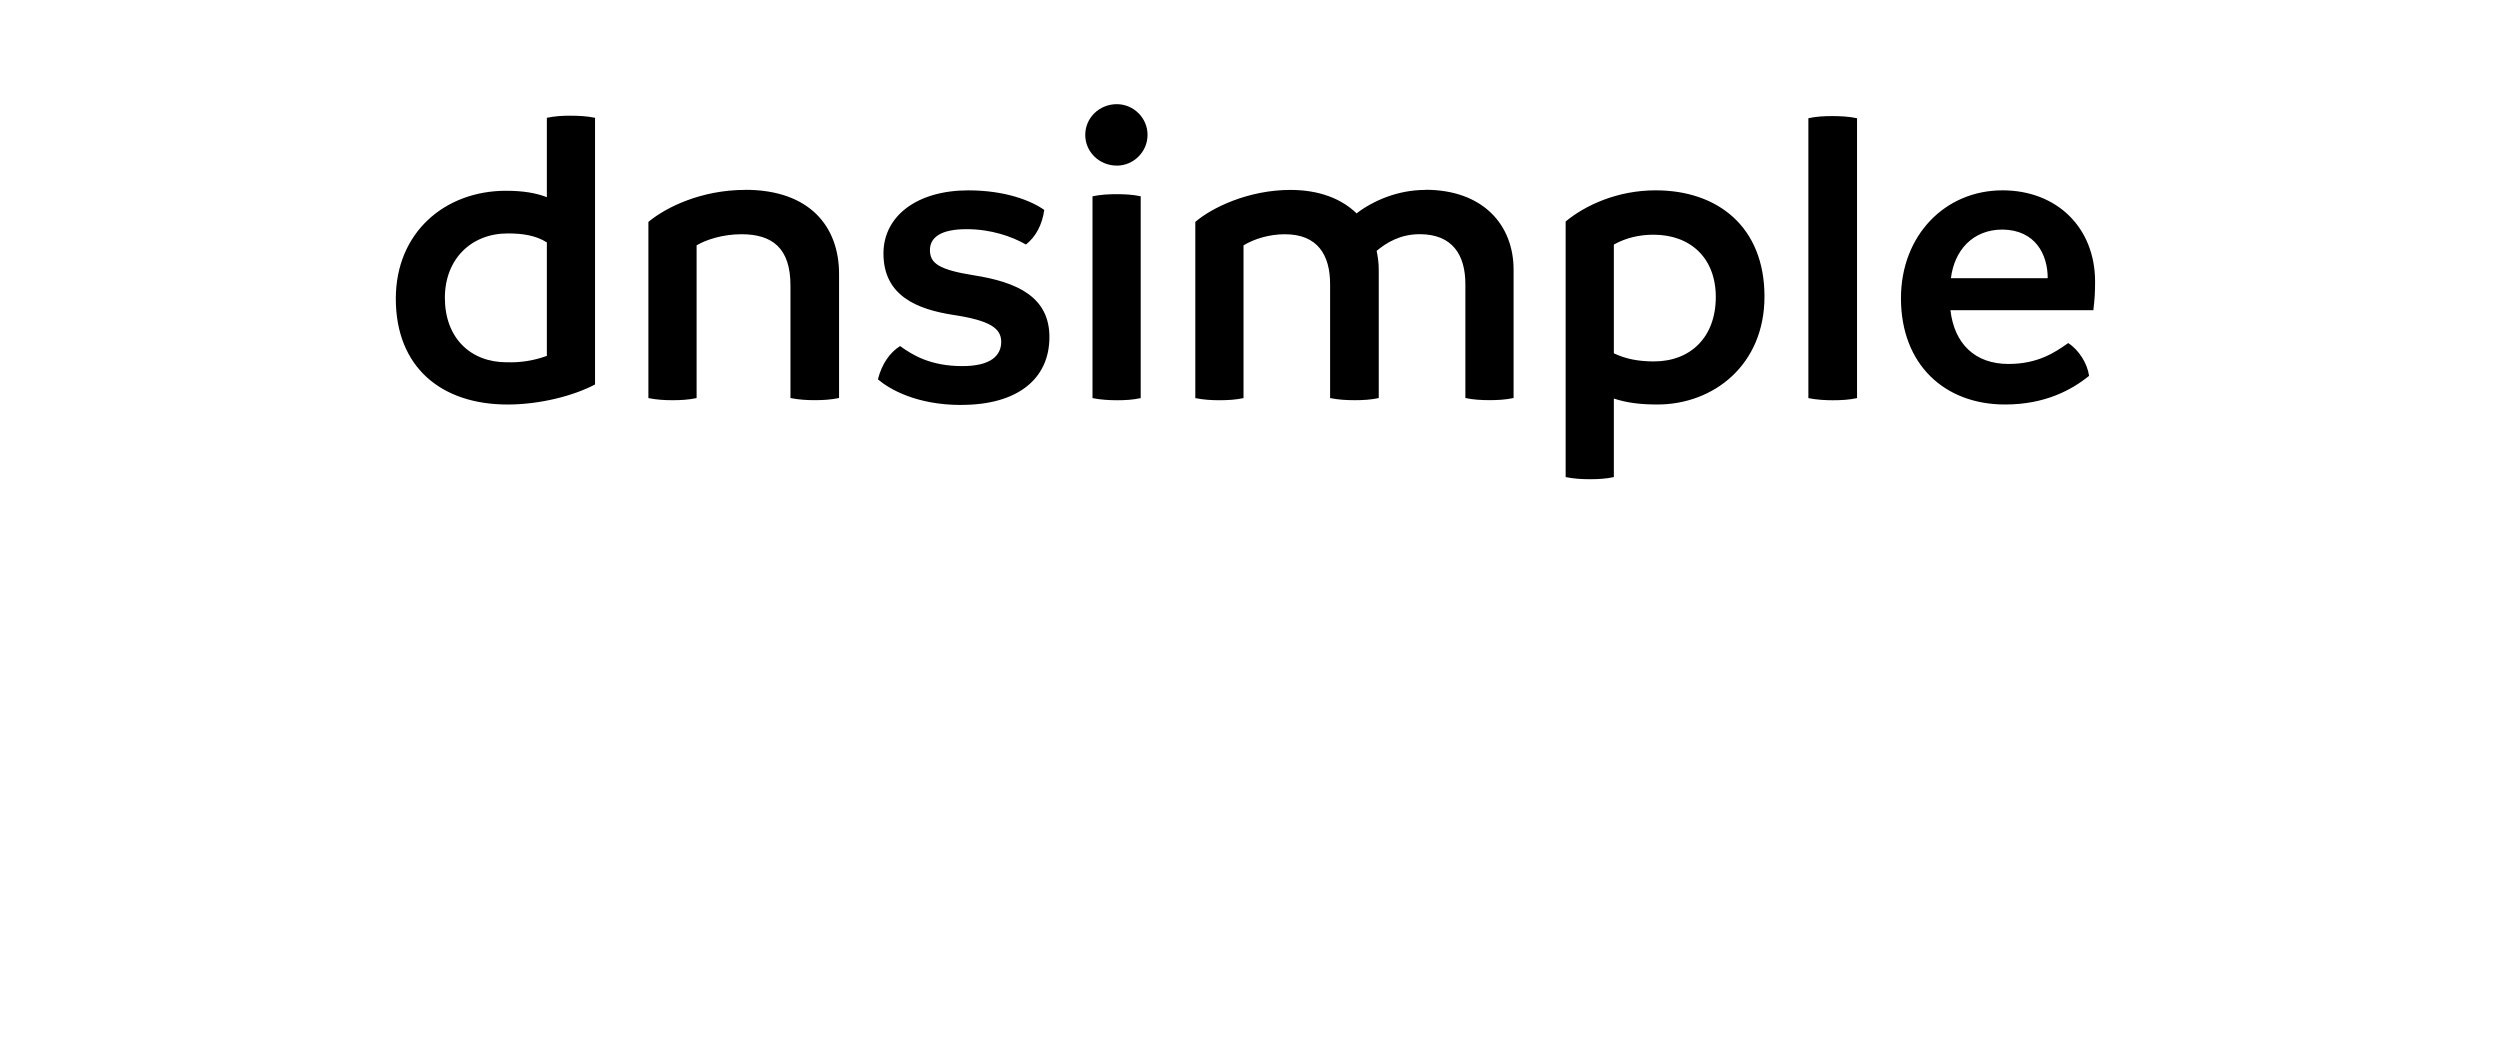
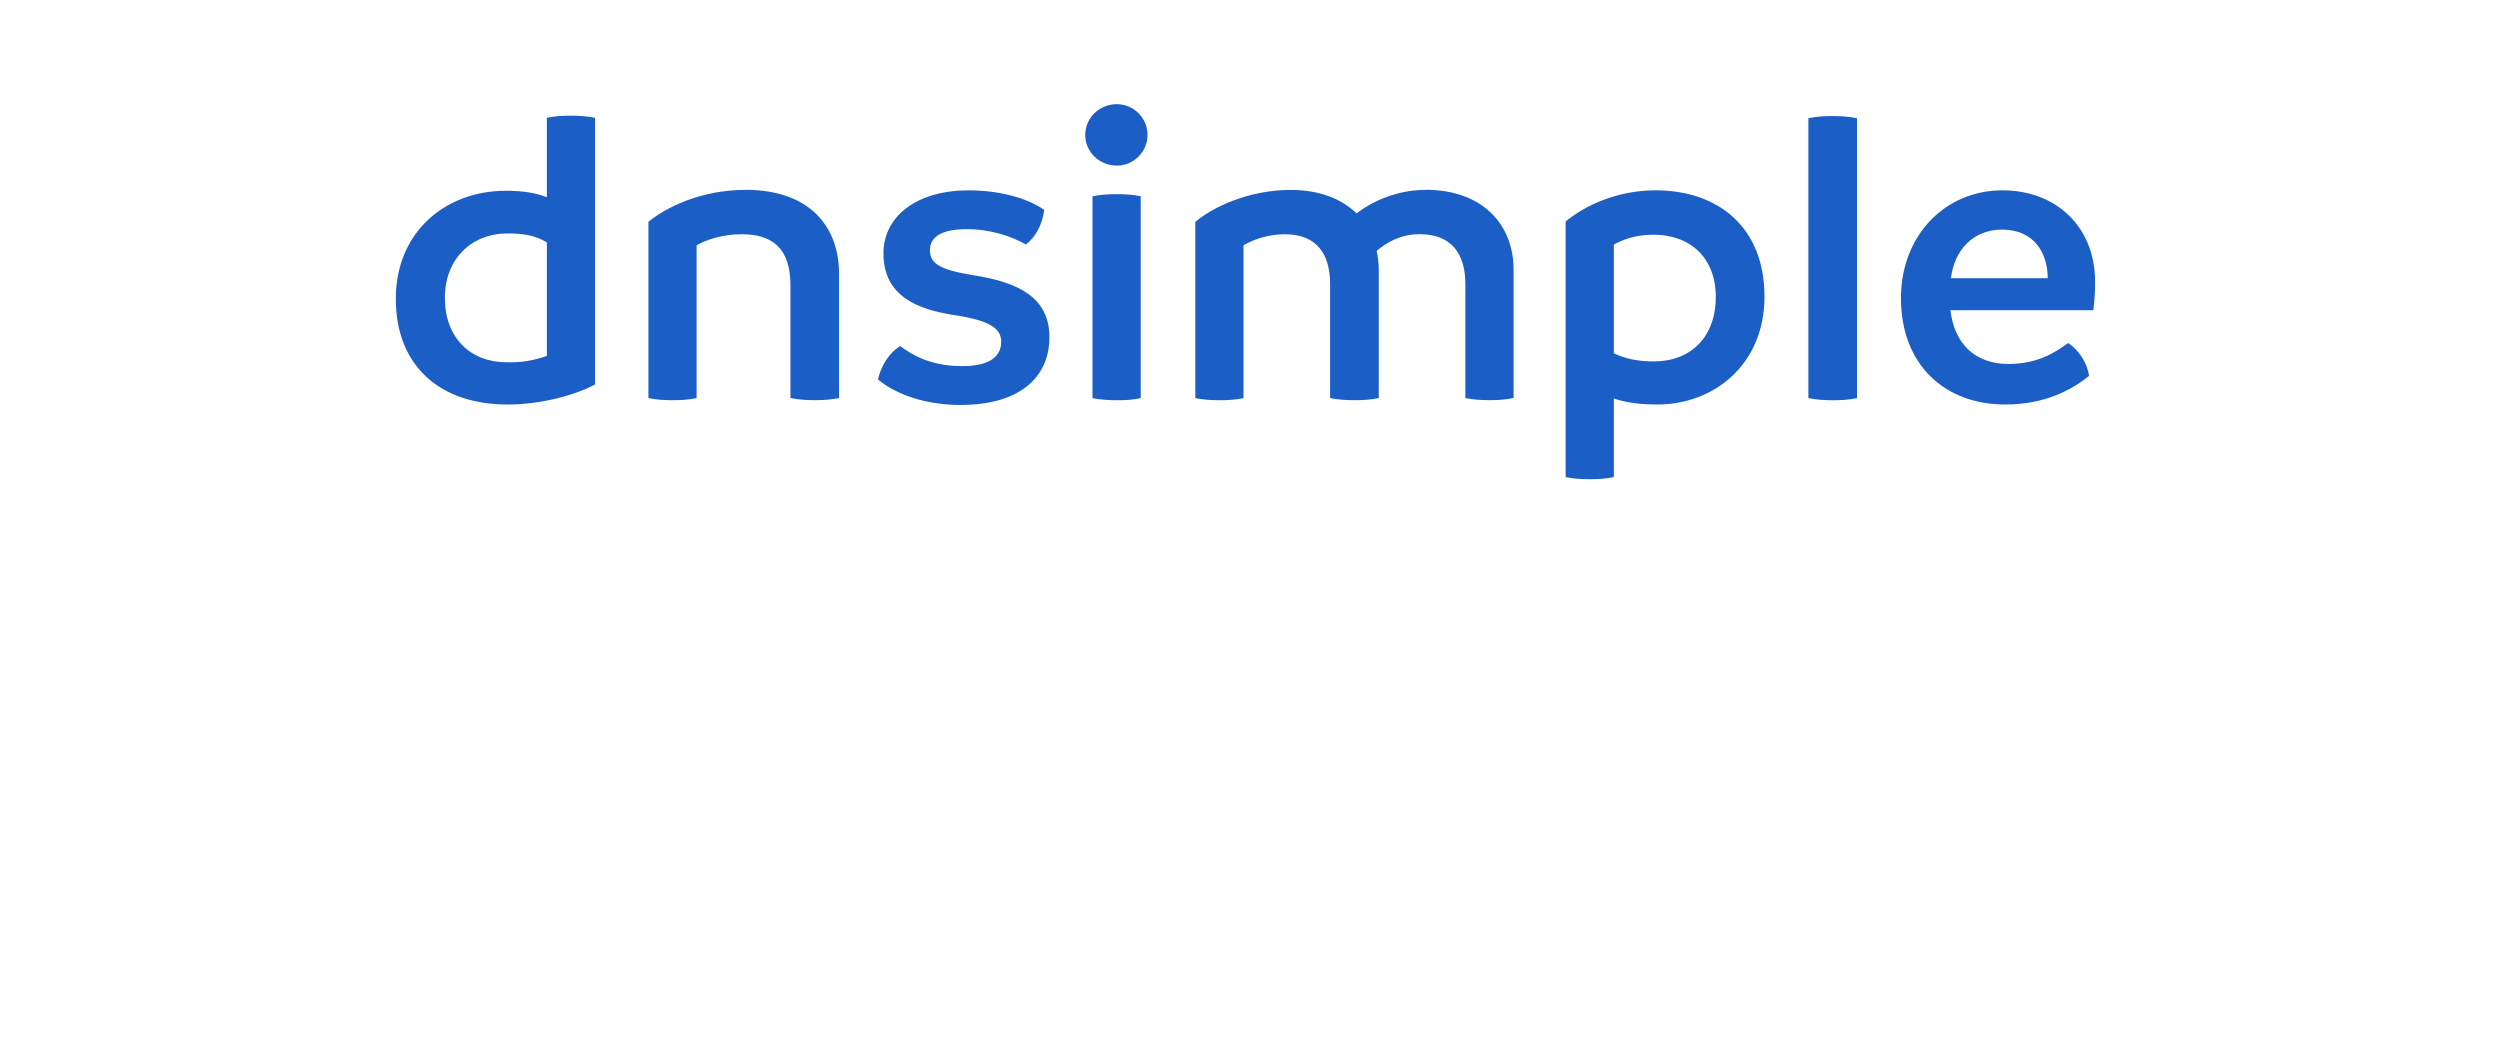
<svg xmlns="http://www.w3.org/2000/svg" width="120" height="50" viewBox="0 0 120 50">
-   <path d="M27.396 5.553c-.39 0-.778.02-1.147.102v3.81c-.533-.206-1.148-.308-1.967-.308-2.908 0-5.283 1.986-5.283 5.18 0 3.277 2.17 5.08 5.365 5.08 1.577 0 3.195-.43 4.198-.963v-12.8c-.39-.08-.798-.1-1.167-.1zM24.324 17.39c-1.76 0-2.97-1.19-2.97-3.093 0-1.884 1.29-3.092 3.01-3.092.697 0 1.332.082 1.885.43v5.447c-.615.225-1.25.328-1.926.307zM35.77 9.115c-2.087 0-3.787.82-4.647 1.536v8.457c.39.08.778.102 1.147.102.39 0 .798-.02 1.167-.103v-7.332c.45-.266 1.25-.532 2.15-.532 1.495 0 2.355.676 2.355 2.457v5.406c.41.08.778.102 1.167.102.368 0 .777-.02 1.166-.103v-5.96c0-2.232-1.372-4.034-4.505-4.034zm10.384 10.32c2.662 0 4.218-1.228 4.218-3.255 0-1.924-1.536-2.64-3.645-2.968-1.66-.267-2.09-.574-2.09-1.21 0-.613.534-1.002 1.762-1.002 1.167 0 2.17.348 2.846.737.47-.368.778-.942.88-1.66-.635-.45-1.884-.94-3.645-.94-2.456 0-4.074 1.228-4.074 3.03 0 2.048 1.638 2.683 3.36 2.95 1.74.265 2.292.634 2.292 1.29 0 .654-.49 1.166-1.863 1.166-1.536 0-2.396-.532-2.99-.962-.492.308-.88.86-1.065 1.598.553.47 1.843 1.23 4.014 1.23zM53.608 7.95c.798 0 1.474-.656 1.474-1.476S54.406 5 53.608 5c-.84 0-1.516.655-1.516 1.474 0 .82.676 1.475 1.516 1.475zm0 11.262c.39 0 .778-.02 1.146-.103V9.422c-.368-.082-.778-.102-1.146-.102-.39 0-.78.02-1.168.103v9.686c.39.08.8.102 1.168.102zM68.413 9.116c-1.31 0-2.498.512-3.297 1.126-.717-.696-1.782-1.126-3.174-1.126-2.027 0-3.788.86-4.567 1.536v8.457c.39.08.78.102 1.147.102.39 0 .8-.02 1.167-.103v-7.332c.51-.307 1.228-.532 1.986-.532 1.577 0 2.17 1.003 2.17 2.396v5.467c.39.08.78.102 1.188.102.37 0 .778-.02 1.147-.103v-6.165c0-.307-.04-.614-.102-.9.47-.39 1.127-.8 2.07-.8 1.576 0 2.19 1.004 2.19 2.397v5.467c.368.08.758.102 1.167.102.37 0 .778-.02 1.147-.103v-6.165c0-2.11-1.434-3.83-4.24-3.83zm11.058.02c-1.842 0-3.378.717-4.32 1.495V22.9c.41.082.778.102 1.167.102.39 0 .78-.02 1.147-.102V19.13c.614.204 1.27.286 2.09.286 2.702 0 5.14-1.904 5.14-5.18 0-3.36-2.254-5.1-5.223-5.1zm-.08 8.212c-.76 0-1.373-.123-1.926-.39v-5.22c.594-.328 1.23-.472 1.905-.472 1.78 0 2.988 1.126 2.988 2.99 0 1.925-1.208 3.092-2.97 3.092zm8.58 1.864c.388 0 .798-.02 1.167-.103V5.675c-.39-.082-.8-.103-1.188-.103-.39 0-.78.02-1.148.103V19.11c.41.08.8.102 1.167.102zm12.593-5.693c0-2.602-1.843-4.383-4.444-4.383-2.765 0-4.874 2.17-4.874 5.18 0 3.174 2.088 5.1 4.996 5.1 1.946 0 3.215-.717 4.034-1.373-.08-.593-.49-1.25-1.003-1.576-.635.45-1.454 1.003-2.867 1.003-1.618 0-2.6-.982-2.785-2.58h6.86c.063-.532.083-.86.083-1.37zm-6.92-.165c.162-1.33 1.043-2.335 2.476-2.335 1.576.02 2.17 1.188 2.17 2.335h-4.648z" fill="#000" fill-rule="evenodd" />
+   <path d="M27.396 5.553c-.39 0-.778.02-1.147.102v3.81c-.533-.206-1.148-.308-1.967-.308-2.908 0-5.283 1.986-5.283 5.18 0 3.277 2.17 5.08 5.365 5.08 1.577 0 3.195-.43 4.198-.963v-12.8c-.39-.08-.798-.1-1.167-.1zM24.324 17.39c-1.76 0-2.97-1.19-2.97-3.093 0-1.884 1.29-3.092 3.01-3.092.697 0 1.332.082 1.885.43v5.447c-.615.225-1.25.328-1.926.307zM35.77 9.115c-2.087 0-3.787.82-4.647 1.536v8.457c.39.08.778.102 1.147.102.39 0 .798-.02 1.167-.103v-7.332c.45-.266 1.25-.532 2.15-.532 1.495 0 2.355.676 2.355 2.457v5.406c.41.08.778.102 1.167.102.368 0 .777-.02 1.166-.103v-5.96c0-2.232-1.372-4.034-4.505-4.034zm10.384 10.32c2.662 0 4.218-1.228 4.218-3.255 0-1.924-1.536-2.64-3.645-2.968-1.66-.267-2.09-.574-2.09-1.21 0-.613.534-1.002 1.762-1.002 1.167 0 2.17.348 2.846.737.47-.368.778-.942.88-1.66-.635-.45-1.884-.94-3.645-.94-2.456 0-4.074 1.228-4.074 3.03 0 2.048 1.638 2.683 3.36 2.95 1.74.265 2.292.634 2.292 1.29 0 .654-.49 1.166-1.863 1.166-1.536 0-2.396-.532-2.99-.962-.492.308-.88.86-1.065 1.598.553.47 1.843 1.23 4.014 1.23zM53.608 7.95c.798 0 1.474-.656 1.474-1.476S54.406 5 53.608 5c-.84 0-1.516.655-1.516 1.474 0 .82.676 1.475 1.516 1.475zm0 11.262c.39 0 .778-.02 1.146-.103V9.422c-.368-.082-.778-.102-1.146-.102-.39 0-.78.02-1.168.103v9.686c.39.08.8.102 1.168.102zM68.413 9.116c-1.31 0-2.498.512-3.297 1.126-.717-.696-1.782-1.126-3.174-1.126-2.027 0-3.788.86-4.567 1.536v8.457c.39.08.78.102 1.147.102.39 0 .8-.02 1.167-.103v-7.332c.51-.307 1.228-.532 1.986-.532 1.577 0 2.17 1.003 2.17 2.396v5.467c.39.08.78.102 1.188.102.37 0 .778-.02 1.147-.103v-6.165c0-.307-.04-.614-.102-.9.47-.39 1.127-.8 2.07-.8 1.576 0 2.19 1.004 2.19 2.397v5.467c.368.08.758.102 1.167.102.37 0 .778-.02 1.147-.103v-6.165c0-2.11-1.434-3.83-4.24-3.83zm11.058.02c-1.842 0-3.378.717-4.32 1.495V22.9c.41.082.778.102 1.167.102.39 0 .78-.02 1.147-.102V19.13c.614.204 1.27.286 2.09.286 2.702 0 5.14-1.904 5.14-5.18 0-3.36-2.254-5.1-5.223-5.1zm-.08 8.212c-.76 0-1.373-.123-1.926-.39v-5.22c.594-.328 1.23-.472 1.905-.472 1.78 0 2.988 1.126 2.988 2.99 0 1.925-1.208 3.092-2.97 3.092zm8.58 1.864c.388 0 .798-.02 1.167-.103V5.675c-.39-.082-.8-.103-1.188-.103-.39 0-.78.02-1.148.103V19.11c.41.08.8.102 1.167.102zm12.593-5.693c0-2.602-1.843-4.383-4.444-4.383-2.765 0-4.874 2.17-4.874 5.18 0 3.174 2.088 5.1 4.996 5.1 1.946 0 3.215-.717 4.034-1.373-.08-.593-.49-1.25-1.003-1.576-.635.45-1.454 1.003-2.867 1.003-1.618 0-2.6-.982-2.785-2.58h6.86c.063-.532.083-.86.083-1.37zm-6.92-.165c.162-1.33 1.043-2.335 2.476-2.335 1.576.02 2.17 1.188 2.17 2.335h-4.648z" fill="#1A5EC6" fill-rule="evenodd" />
</svg>
